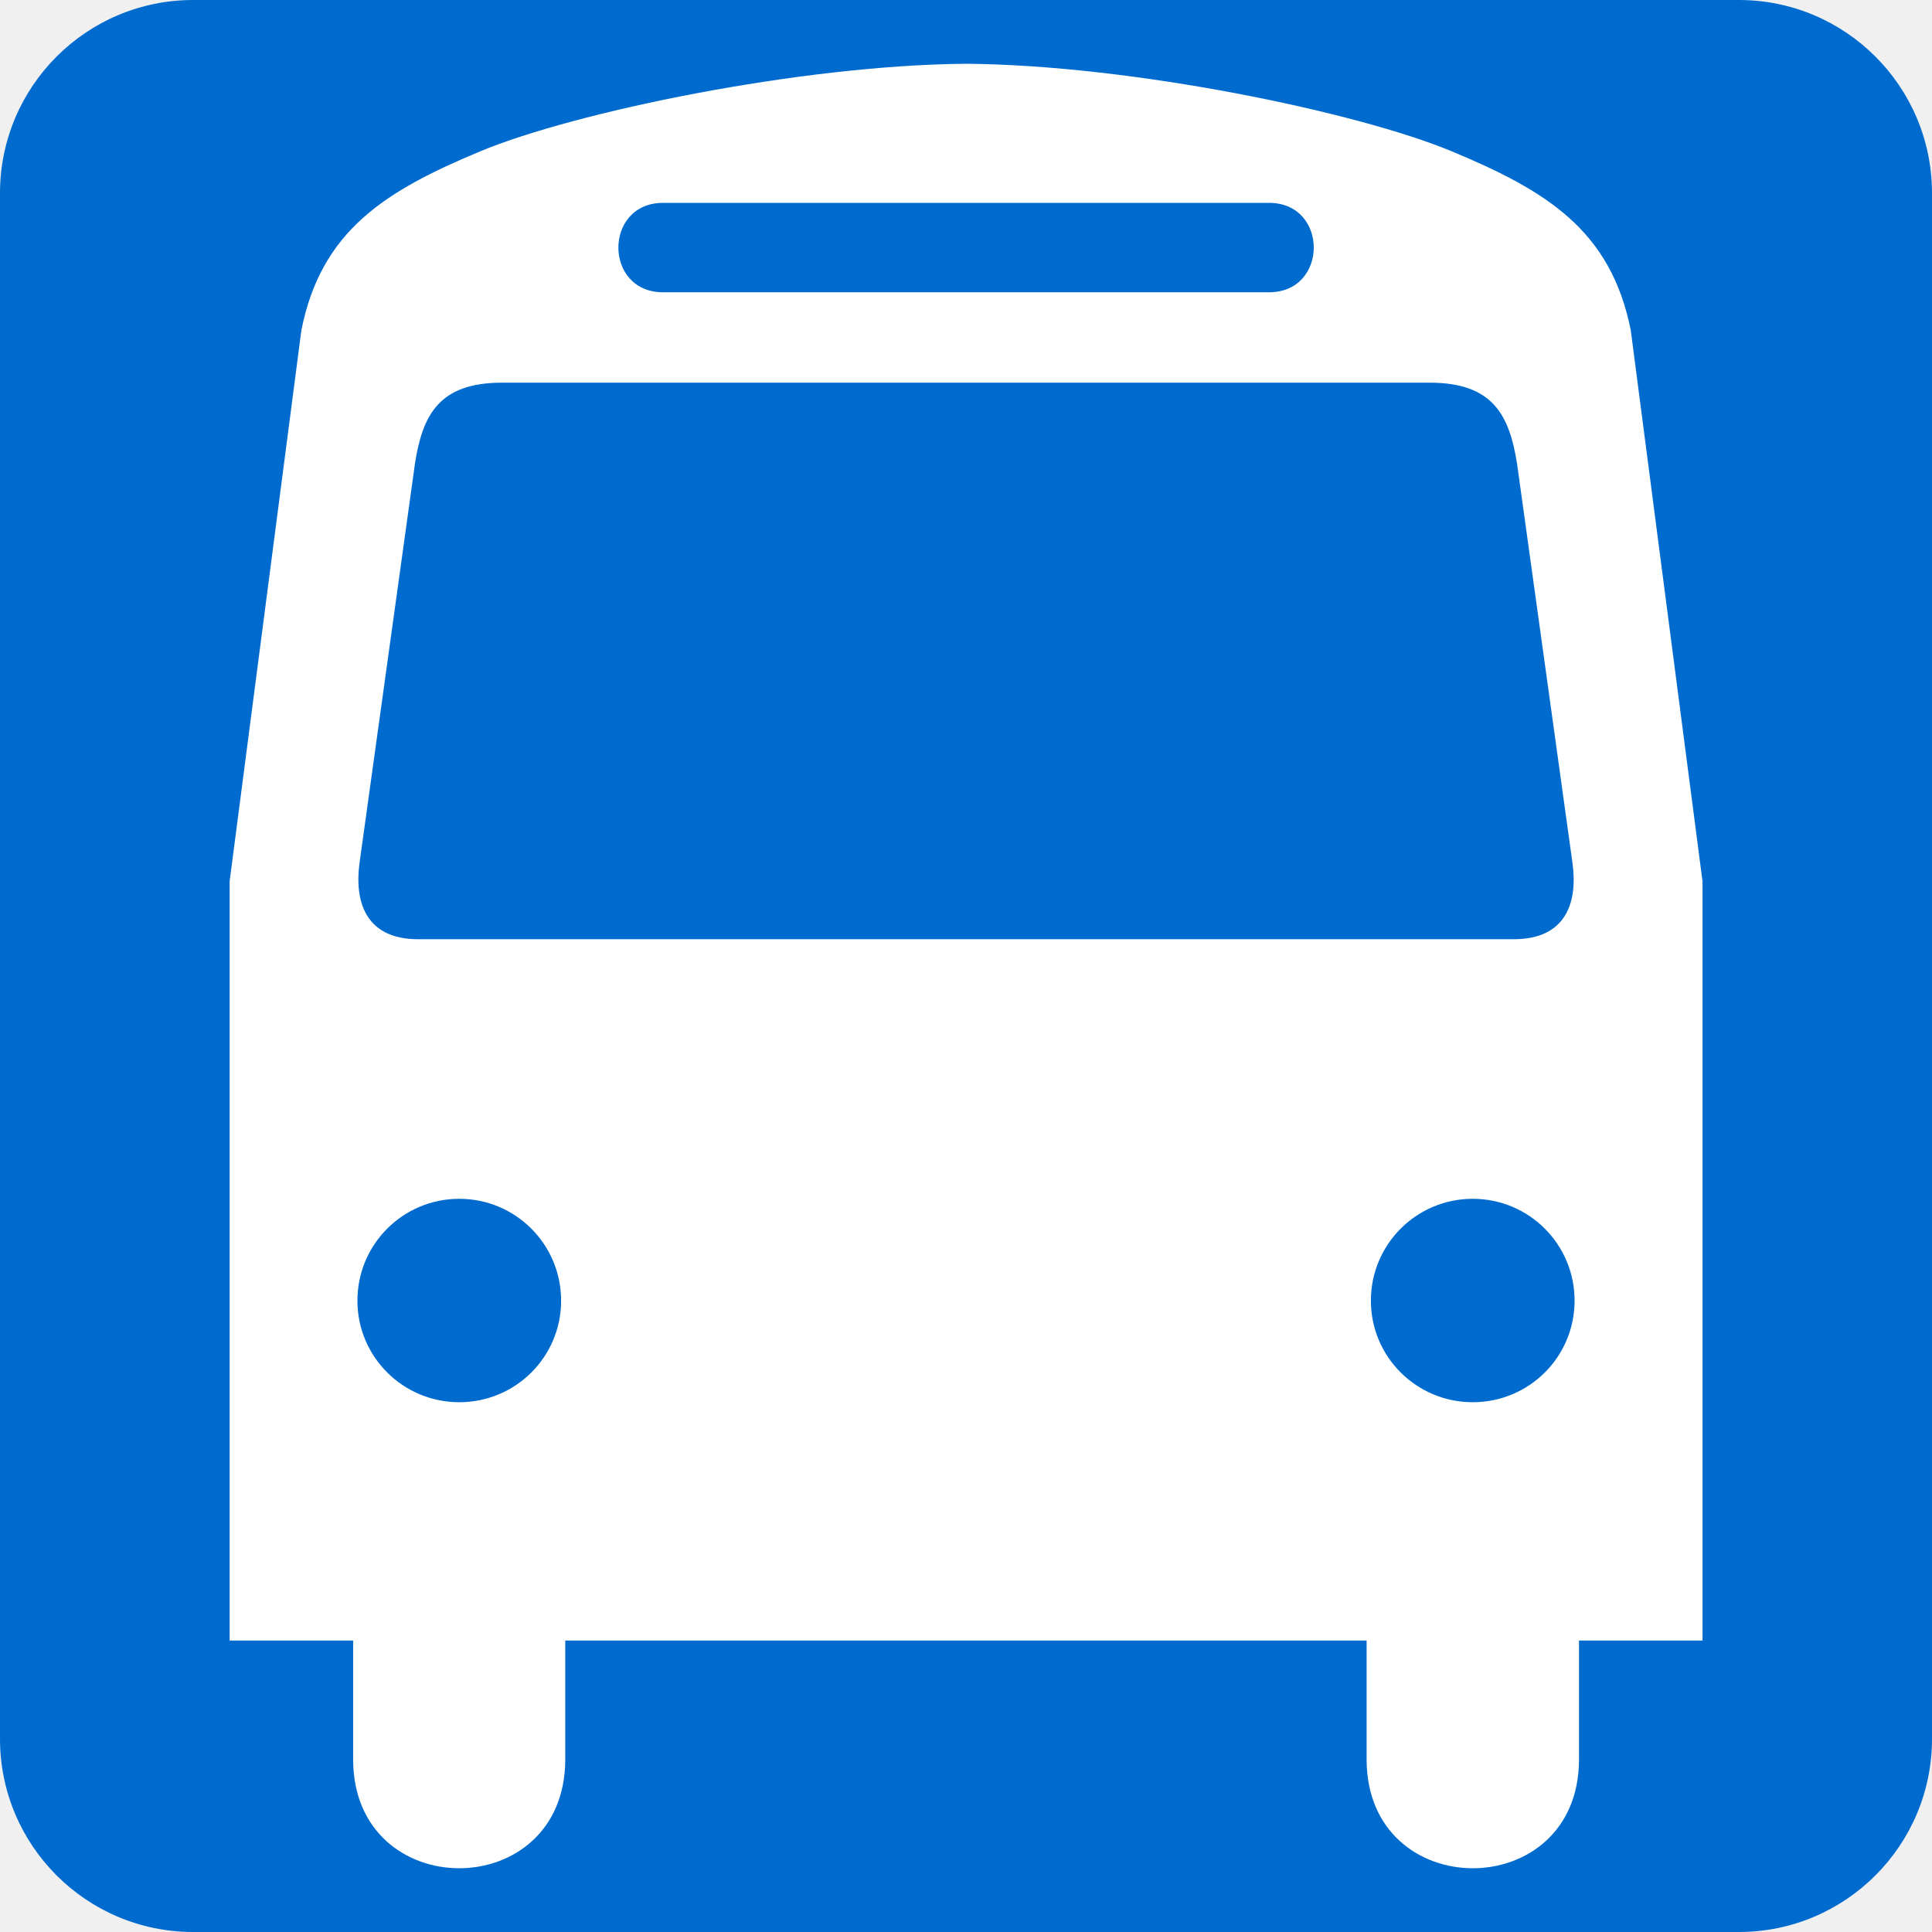
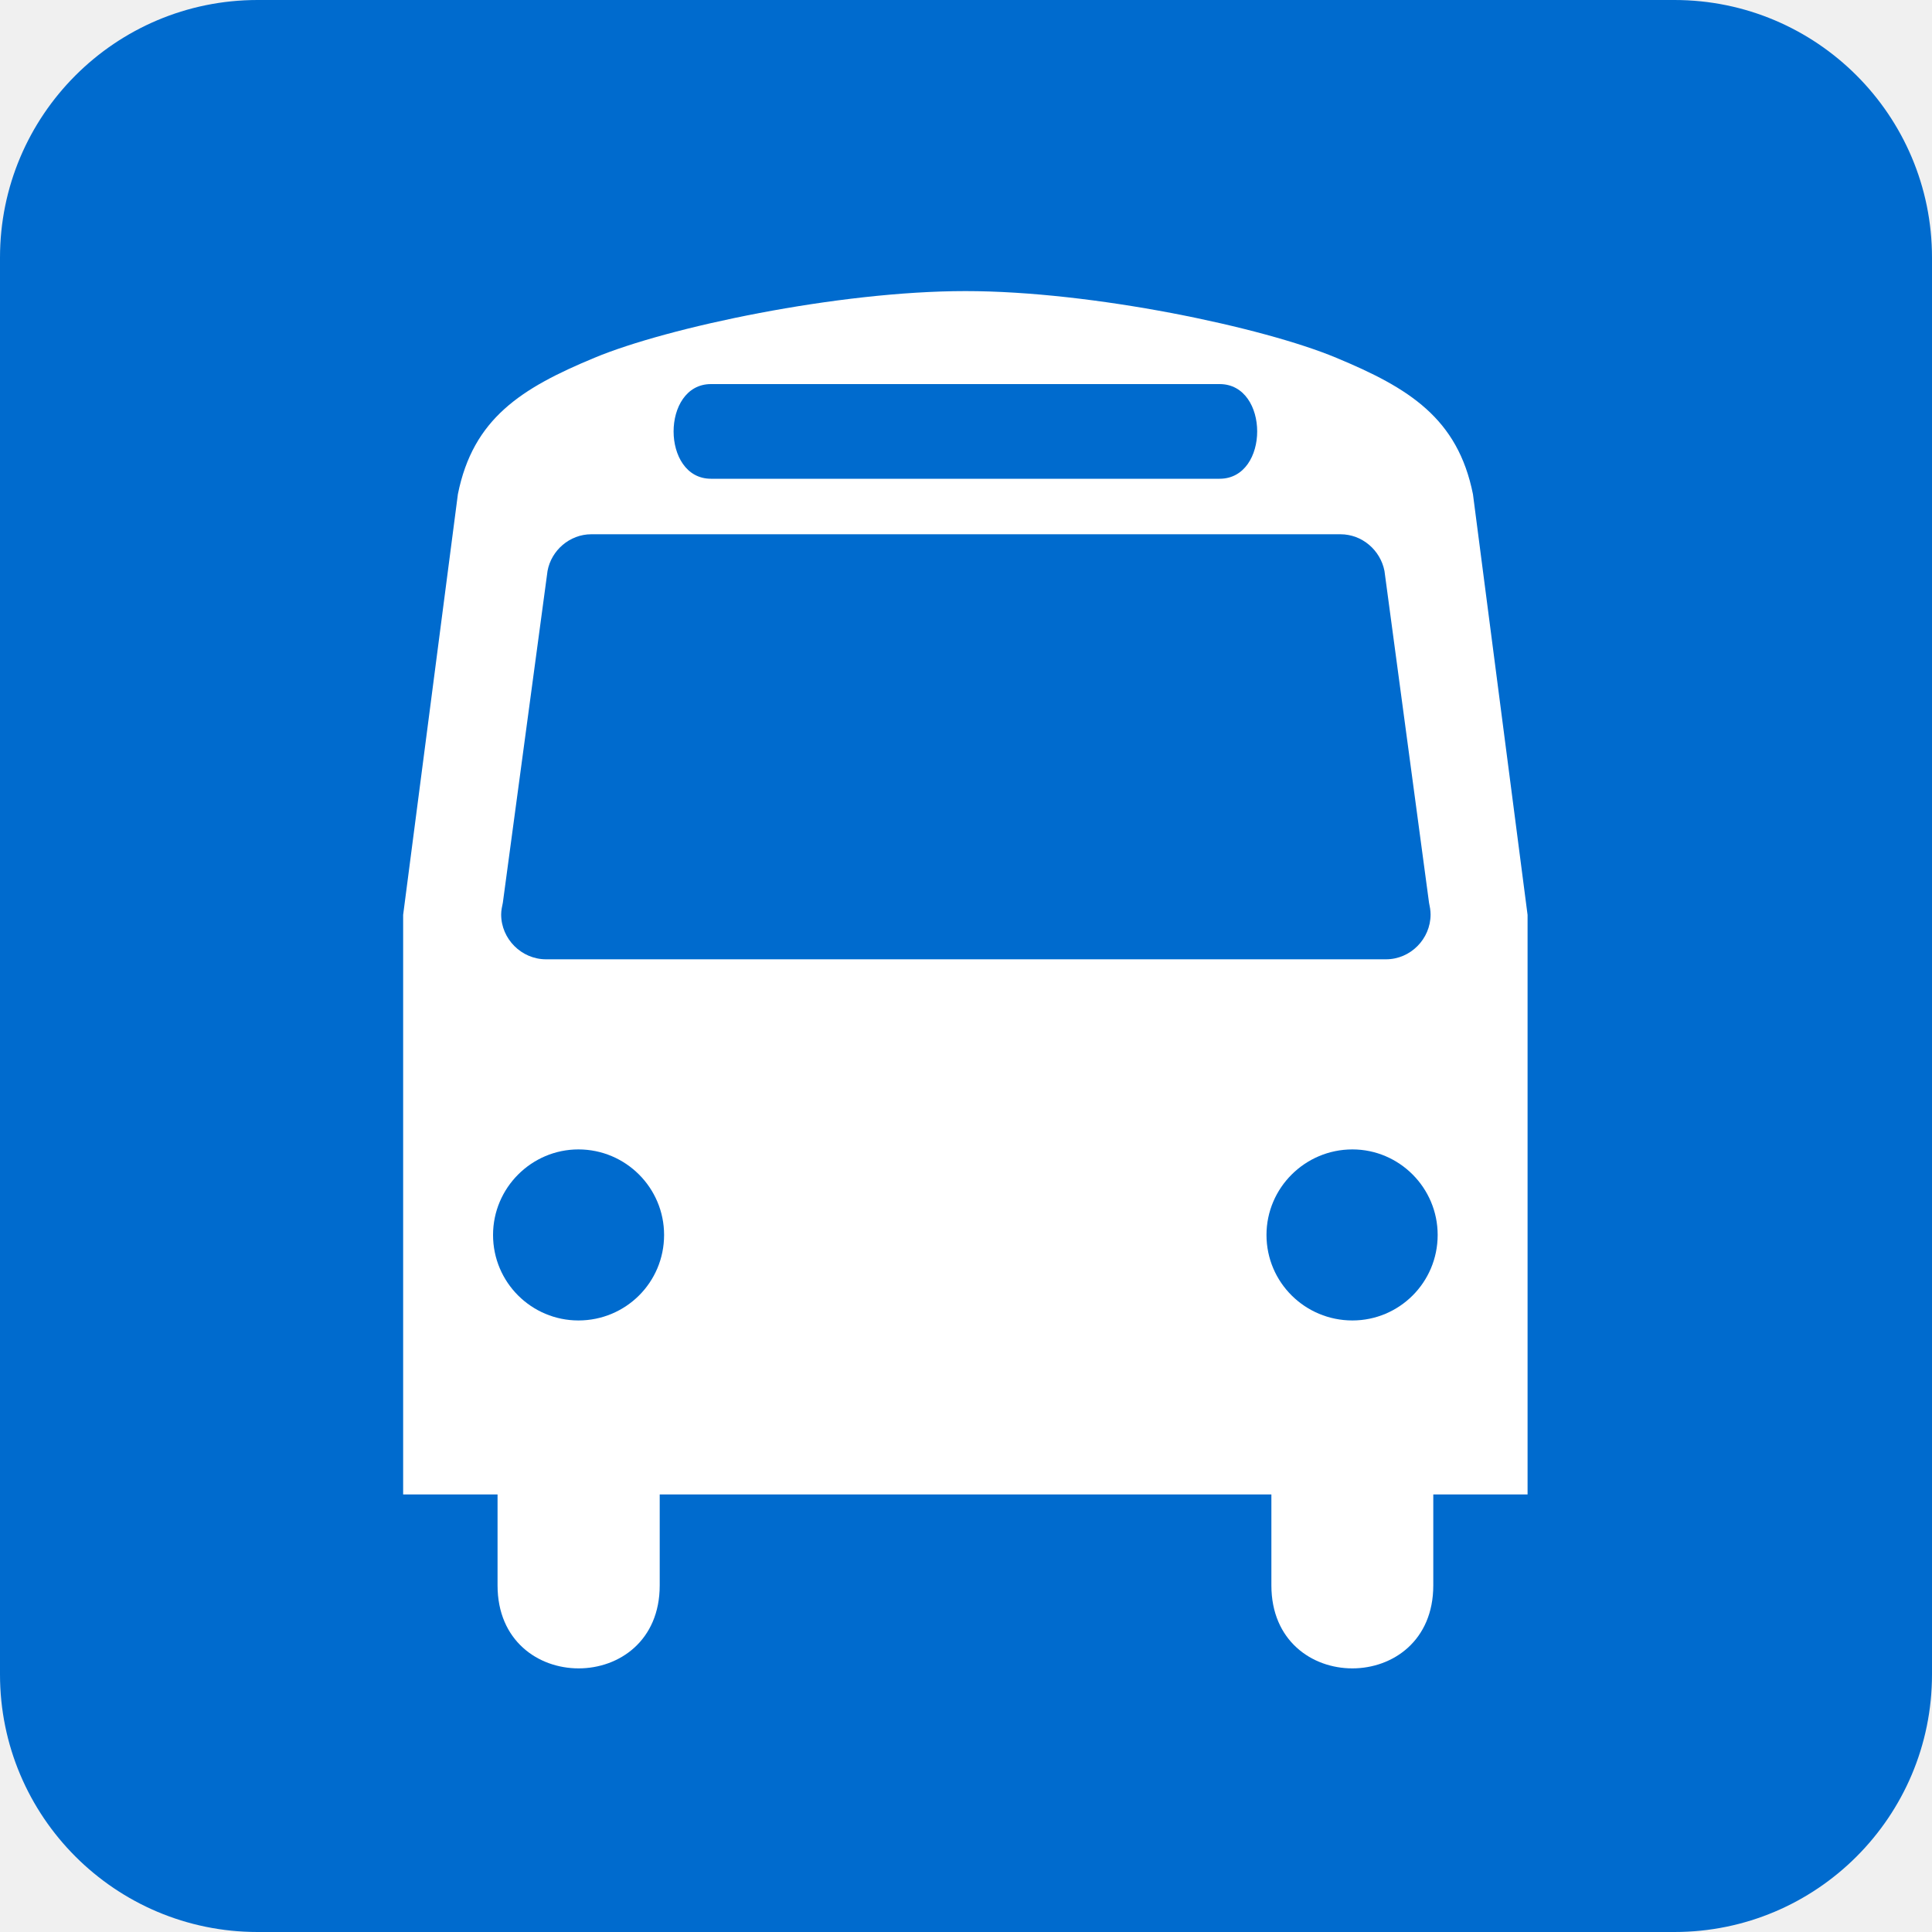
- <svg xmlns="http://www.w3.org/2000/svg" width="14" height="14" viewBox="0 0 14 14">
-   <rect width="14" height="14" rx="1.4" fill="#006bce" />
-   <path d="m 7,0.462 c -1.205,0.01 -2.84,0.351 -3.521,0.635 -0.691,0.288 -1.151,0.575 -1.295,1.295 l -0.52,3.994 v 5.502 h 0.895 v 0.861 c 0,1.052 1.537,1.052 1.537,0 v -0.861 h 2.844 0.008 2.955 v 0.861 c 0,1.052 1.539,1.052 1.539,0 v -0.861 h 0.895 V 6.386 l -0.52,-3.994 C 11.672,1.671 11.213,1.385 10.521,1.097 9.84,0.813 8.205,0.471 7,0.462 Z m -2.195,1.008 h 2.143 2.248 c 0.432,6e-6 0.432,0.648 0,0.648 h -2.252 -2.139 c -0.432,0 -0.432,-0.648 0,-0.648 z m -1.166,1.303 h 3.305 3.416 c 0.457,0 0.577,0.234 0.633,0.586 l 0.402,2.896 c 0.038,0.278 -0.042,0.551 -0.426,0.551 H 6.947 3.031 c -0.383,0 -0.463,-0.273 -0.426,-0.551 l 0.402,-2.896 c 0.055,-0.352 0.174,-0.586 0.631,-0.586 z m -0.311,5.914 c 0.408,0 0.738,0.33 0.738,0.738 1e-6,0.408 -0.33,0.736 -0.738,0.736 -0.408,0 -0.738,-0.329 -0.738,-0.736 0,-0.408 0.33,-0.738 0.738,-0.738 z m 7.344,0 c 0.408,0 0.738,0.33 0.738,0.738 0,0.408 -0.33,0.736 -0.738,0.736 -0.408,0 -0.738,-0.329 -0.738,-0.736 0,-0.408 0.33,-0.738 0.738,-0.738 z" fill="#ffffff" />
+ <svg xmlns="http://www.w3.org/2000/svg" width="15" height="15" viewBox="0 0 15 15">
+   <rect id="fill" fill="#006bce" width="15" height="15" rx="2" />
+   <path d="M 11.436 3.837 C 11.318 3.248 10.941 3.013 10.375 2.778 C 9.809 2.541 8.484 2.26 7.496 2.26 C 6.507 2.26 5.182 2.541 4.615 2.778 C 4.049 3.013 3.673 3.248 3.555 3.837 L 3.13 7.103 L 3.13 11.603 L 3.863 11.603 L 3.863 12.309 C 3.863 13.168 5.122 13.168 5.122 12.309 L 5.122 11.603 L 9.871 11.603 L 9.871 12.309 C 9.871 13.168 11.128 13.168 11.128 12.309 L 11.128 11.603 L 11.86 11.603 L 11.86 7.103 Z M 5.52 2.982 L 9.469 2.982 C 9.858 2.982 9.858 3.717 9.469 3.717 L 5.52 3.717 C 5.133 3.717 5.133 2.982 5.52 2.982 M 4.491 10.252 C 4.127 10.252 3.828 9.957 3.828 9.588 C 3.828 9.222 4.127 8.924 4.491 8.924 C 4.858 8.924 5.156 9.222 5.156 9.588 C 5.156 9.957 4.858 10.252 4.491 10.252 M 10.5 10.252 C 10.133 10.252 9.833 9.957 9.833 9.588 C 9.833 9.222 10.133 8.924 10.5 8.924 C 10.864 8.924 11.162 9.222 11.162 9.588 C 11.162 9.957 10.864 10.252 10.5 10.252 M 10.761 7.448 L 4.239 7.448 C 4.049 7.448 3.891 7.29 3.891 7.1 C 3.891 7.068 3.898 7.038 3.904 7.009 L 4.251 4.433 C 4.28 4.273 4.423 4.148 4.591 4.148 L 10.407 4.148 C 10.577 4.148 10.718 4.273 10.749 4.433 L 11.095 7.009 C 11.101 7.038 11.107 7.068 11.107 7.1 C 11.107 7.29 10.951 7.448 10.761 7.448" fill="white" id="bus" />
</svg>
